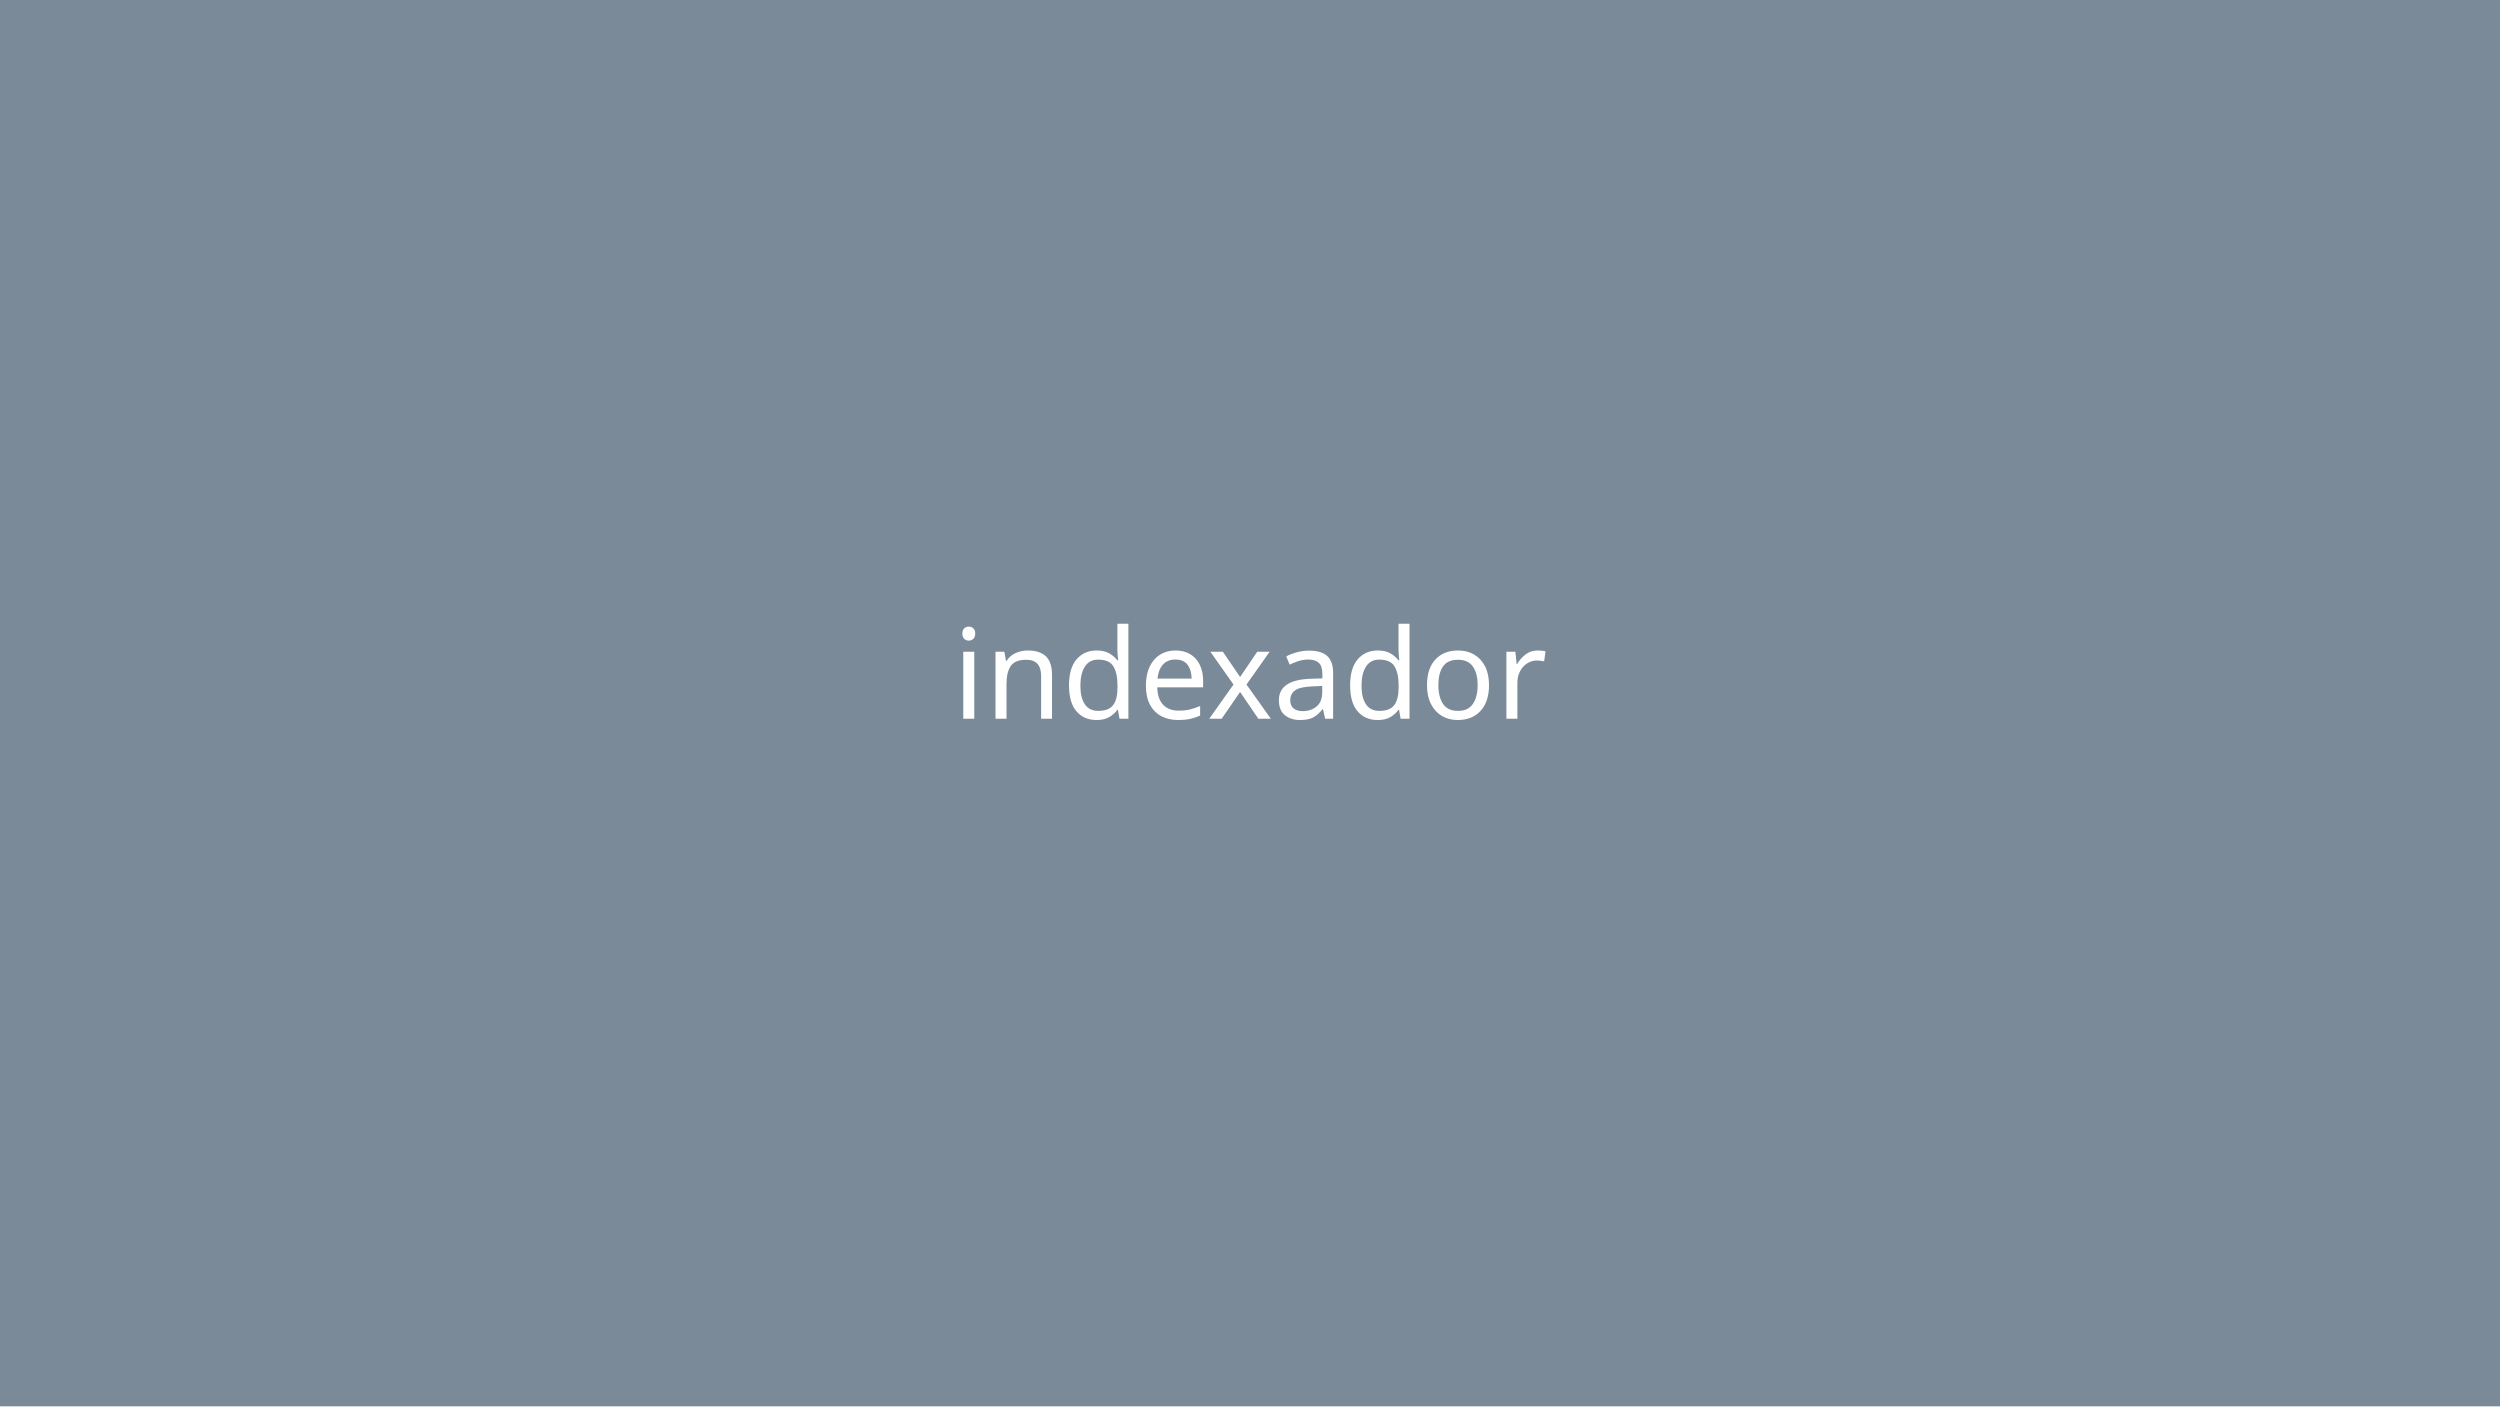
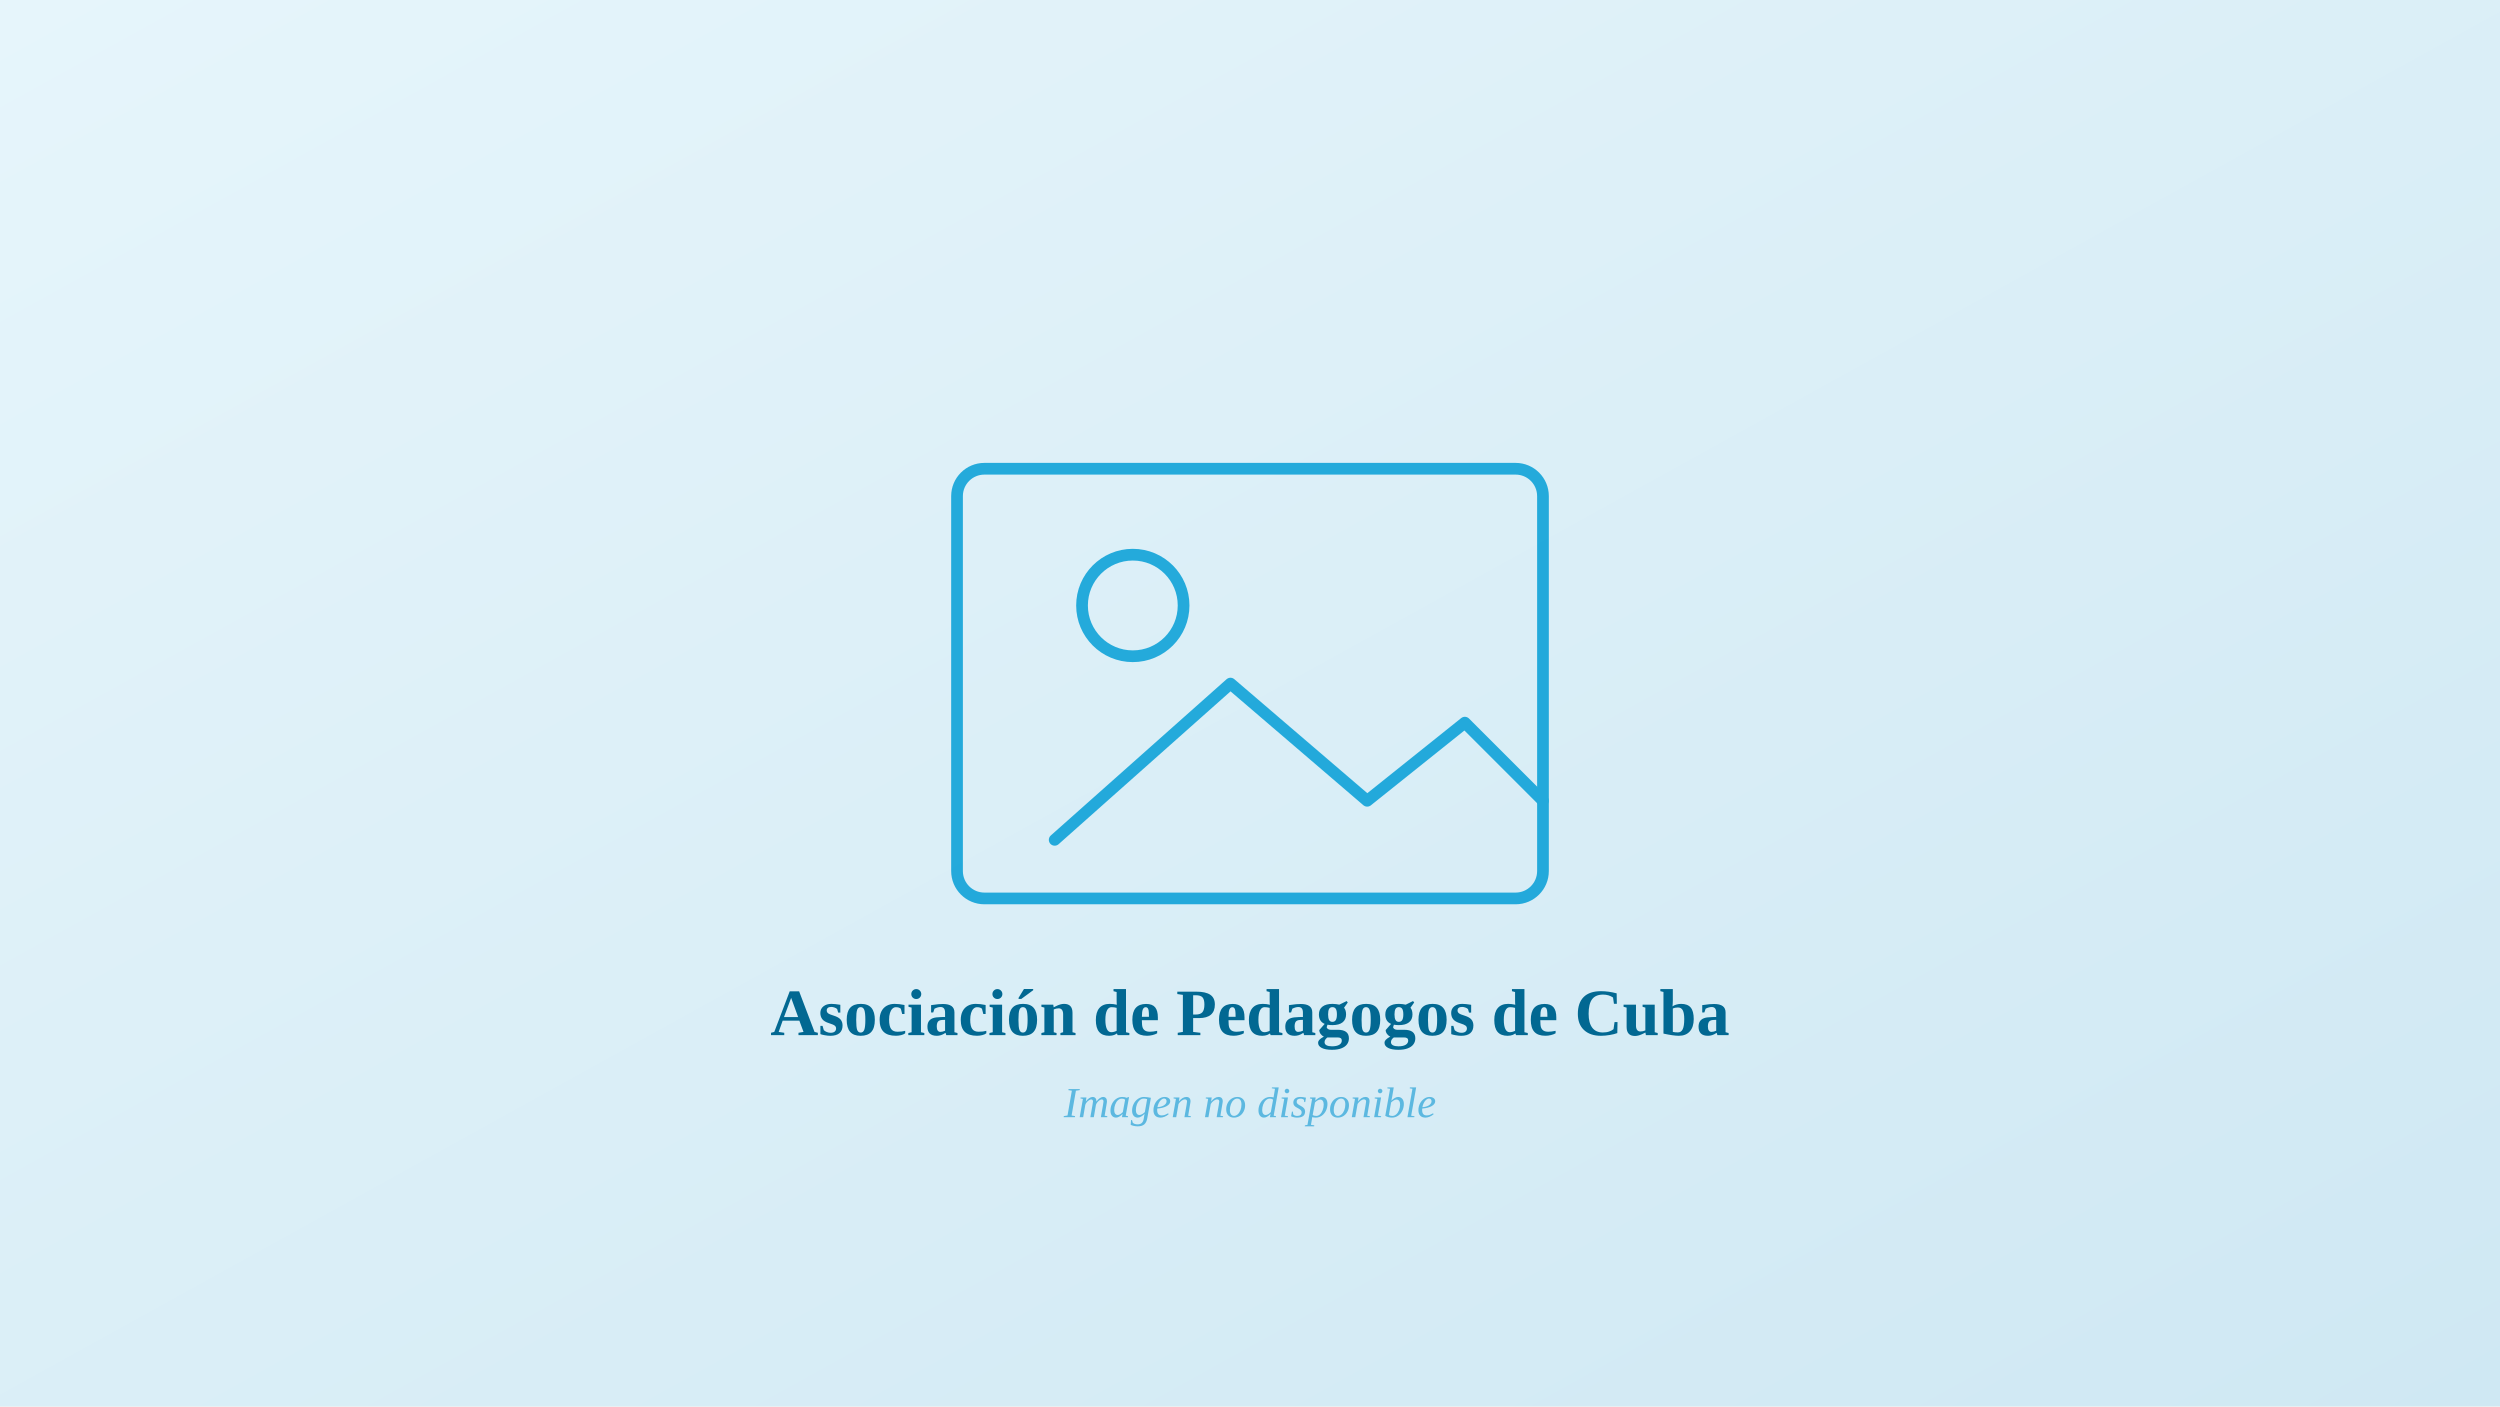
- <svg xmlns="http://www.w3.org/2000/svg" width="800" height="450">
-   <rect width="800" height="450" fill="#7a8a99" />
-   <text x="400" y="230" font-size="40" fill="white" text-anchor="middle" font-family="sans-serif">indexador</text>
+ <svg xmlns="http://www.w3.org/2000/svg" viewBox="0 0 1280 720" preserveAspectRatio="xMidYMid slice" role="img" aria-label="Imagen no disponible">
+   <defs>
+     <linearGradient id="bg" x1="0" y1="0" x2="1" y2="1">
+       <stop offset="0" stop-color="#e6f5fb" />
+       <stop offset="1" stop-color="#cfe8f3" />
+     </linearGradient>
+   </defs>
+   <rect width="1280" height="720" fill="url(#bg)" />
+   <g fill="none" stroke="#039ed6" stroke-width="6" stroke-linecap="round" stroke-linejoin="round" opacity="0.85">
+     <rect x="490" y="240" width="300" height="220" rx="14" />
+     <circle cx="580" cy="310" r="26" />
+     <path d="M540 430 L630 350 L700 410 L750 370 L790 410" />
+   </g>
+   <text x="640" y="530" font-family="Georgia, 'Times New Roman', serif" font-size="34" fill="#026892" text-anchor="middle" font-weight="700">Asociación de Pedagogos de Cuba</text>
+   <text x="640" y="572" font-family="Georgia, 'Times New Roman', serif" font-size="22" fill="#5cb8e0" text-anchor="middle" font-style="italic">Imagen no disponible</text>
</svg>
